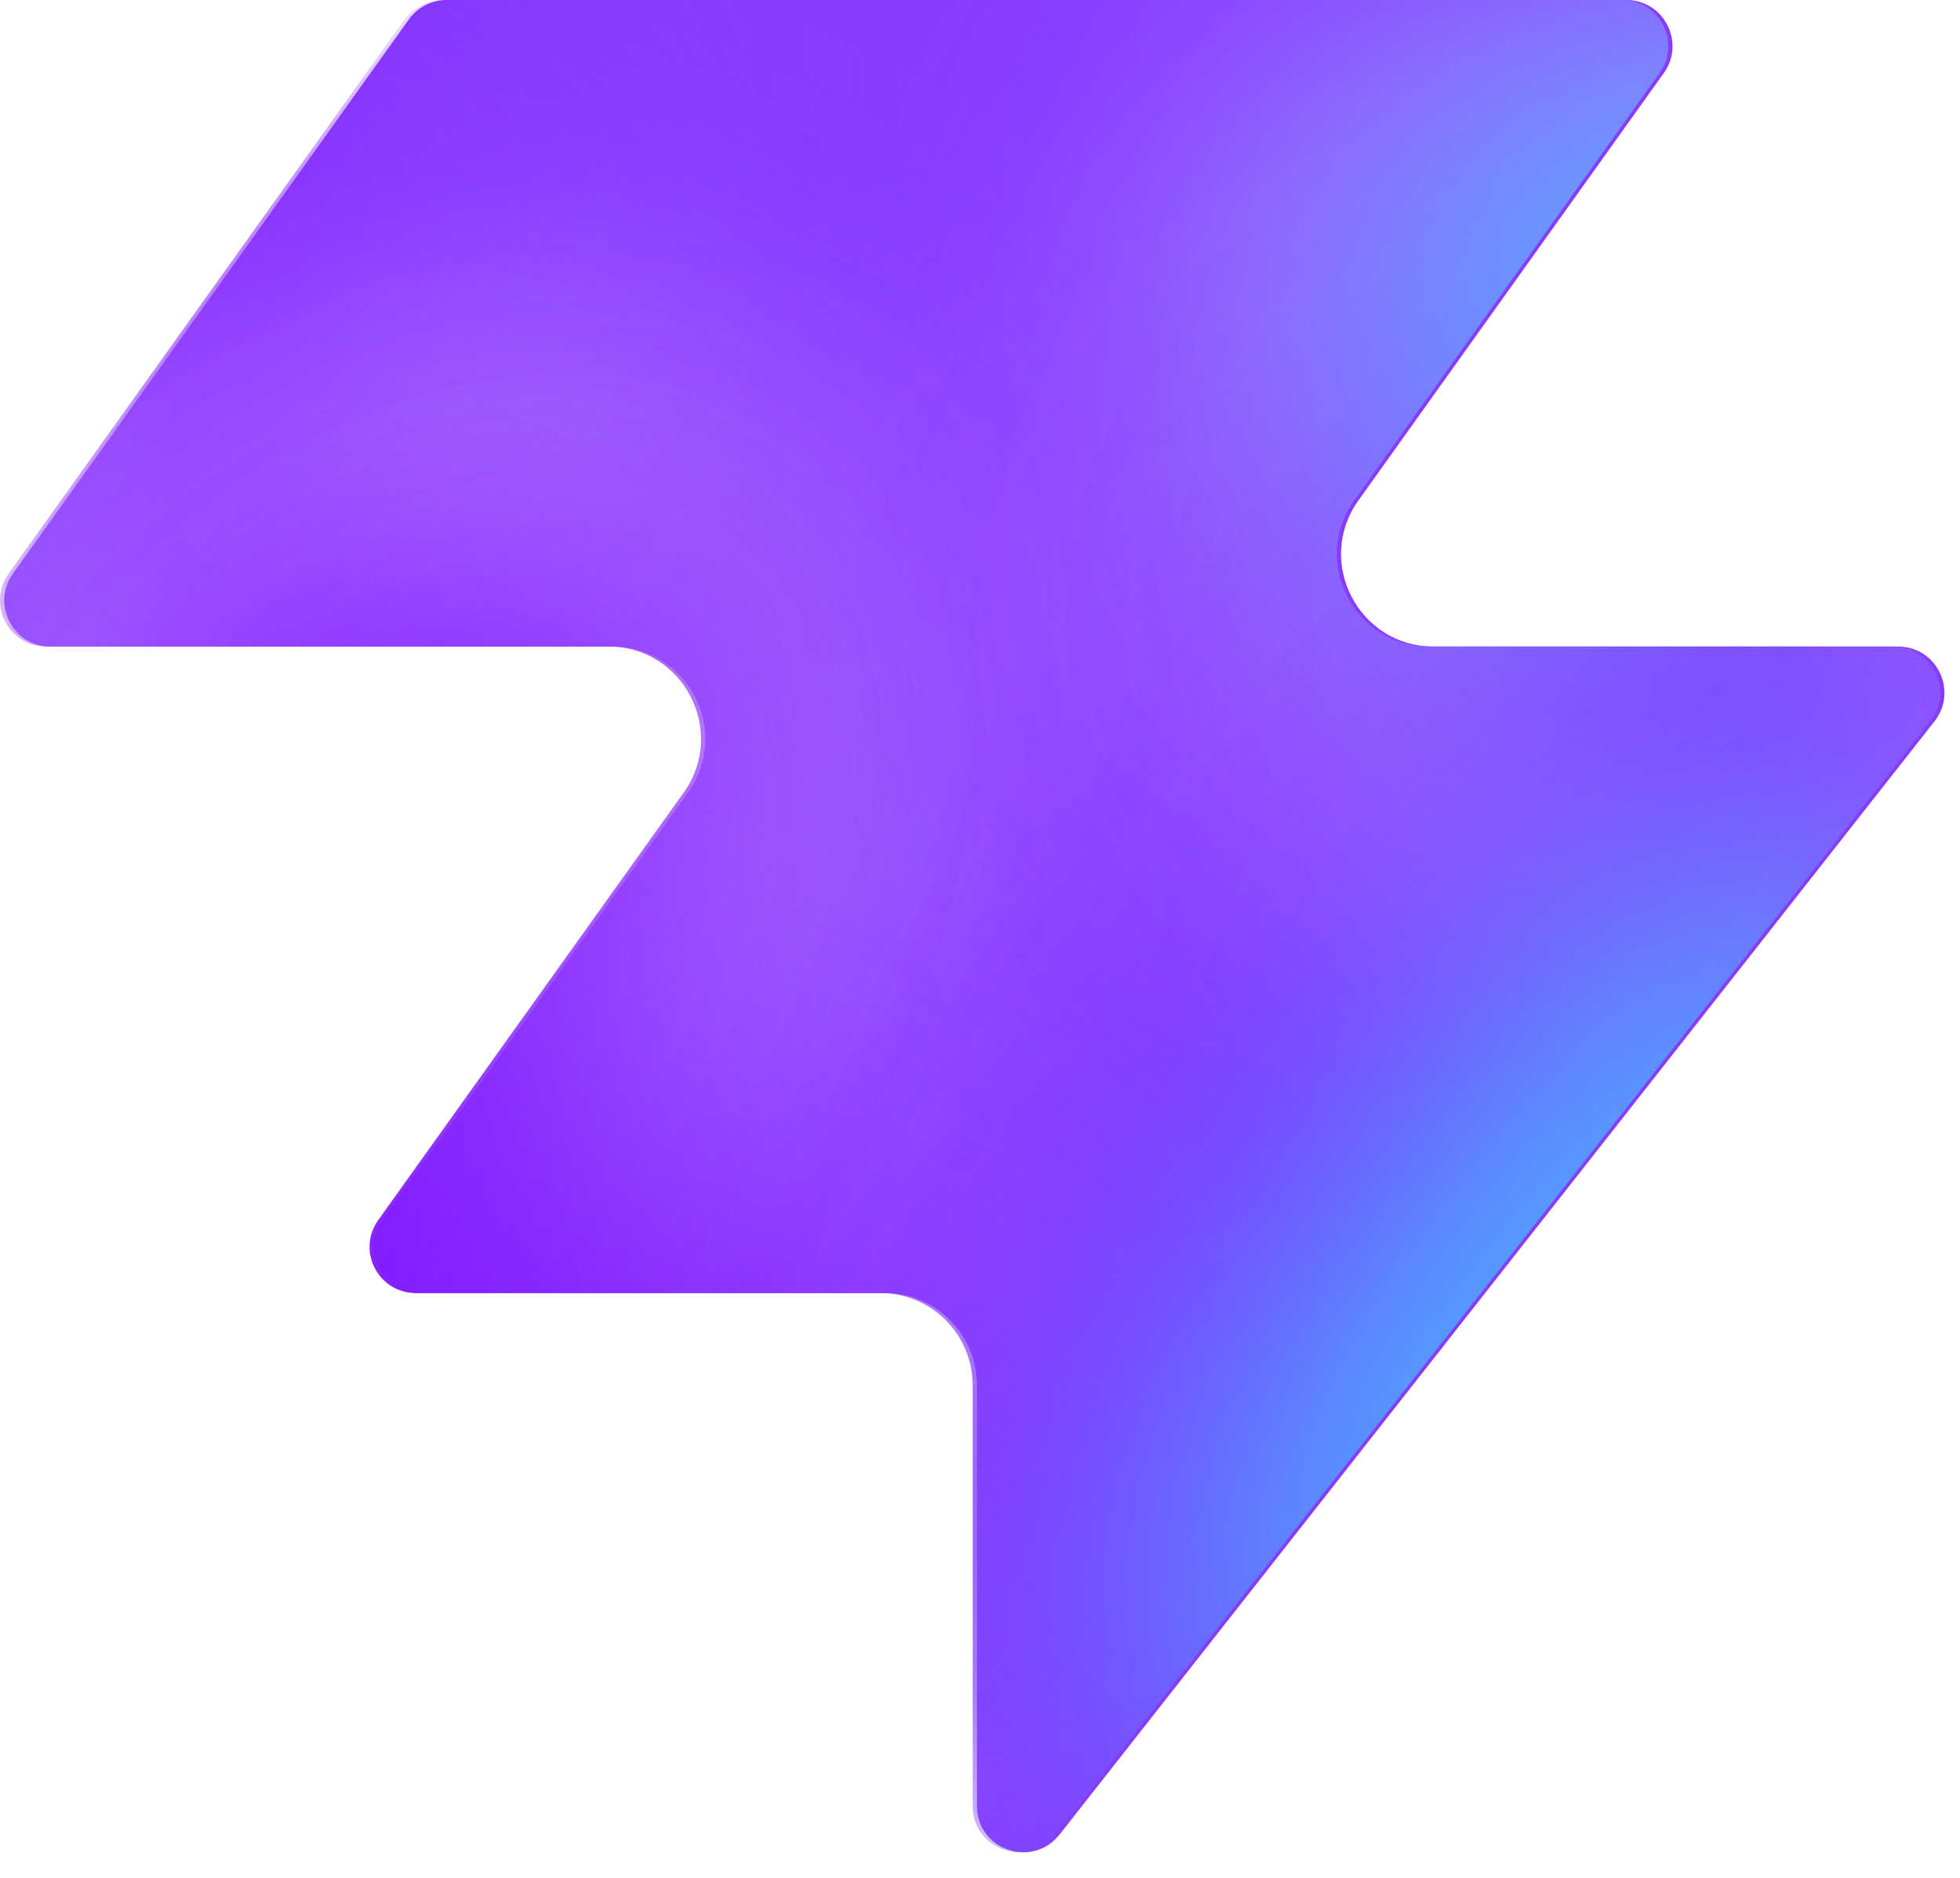
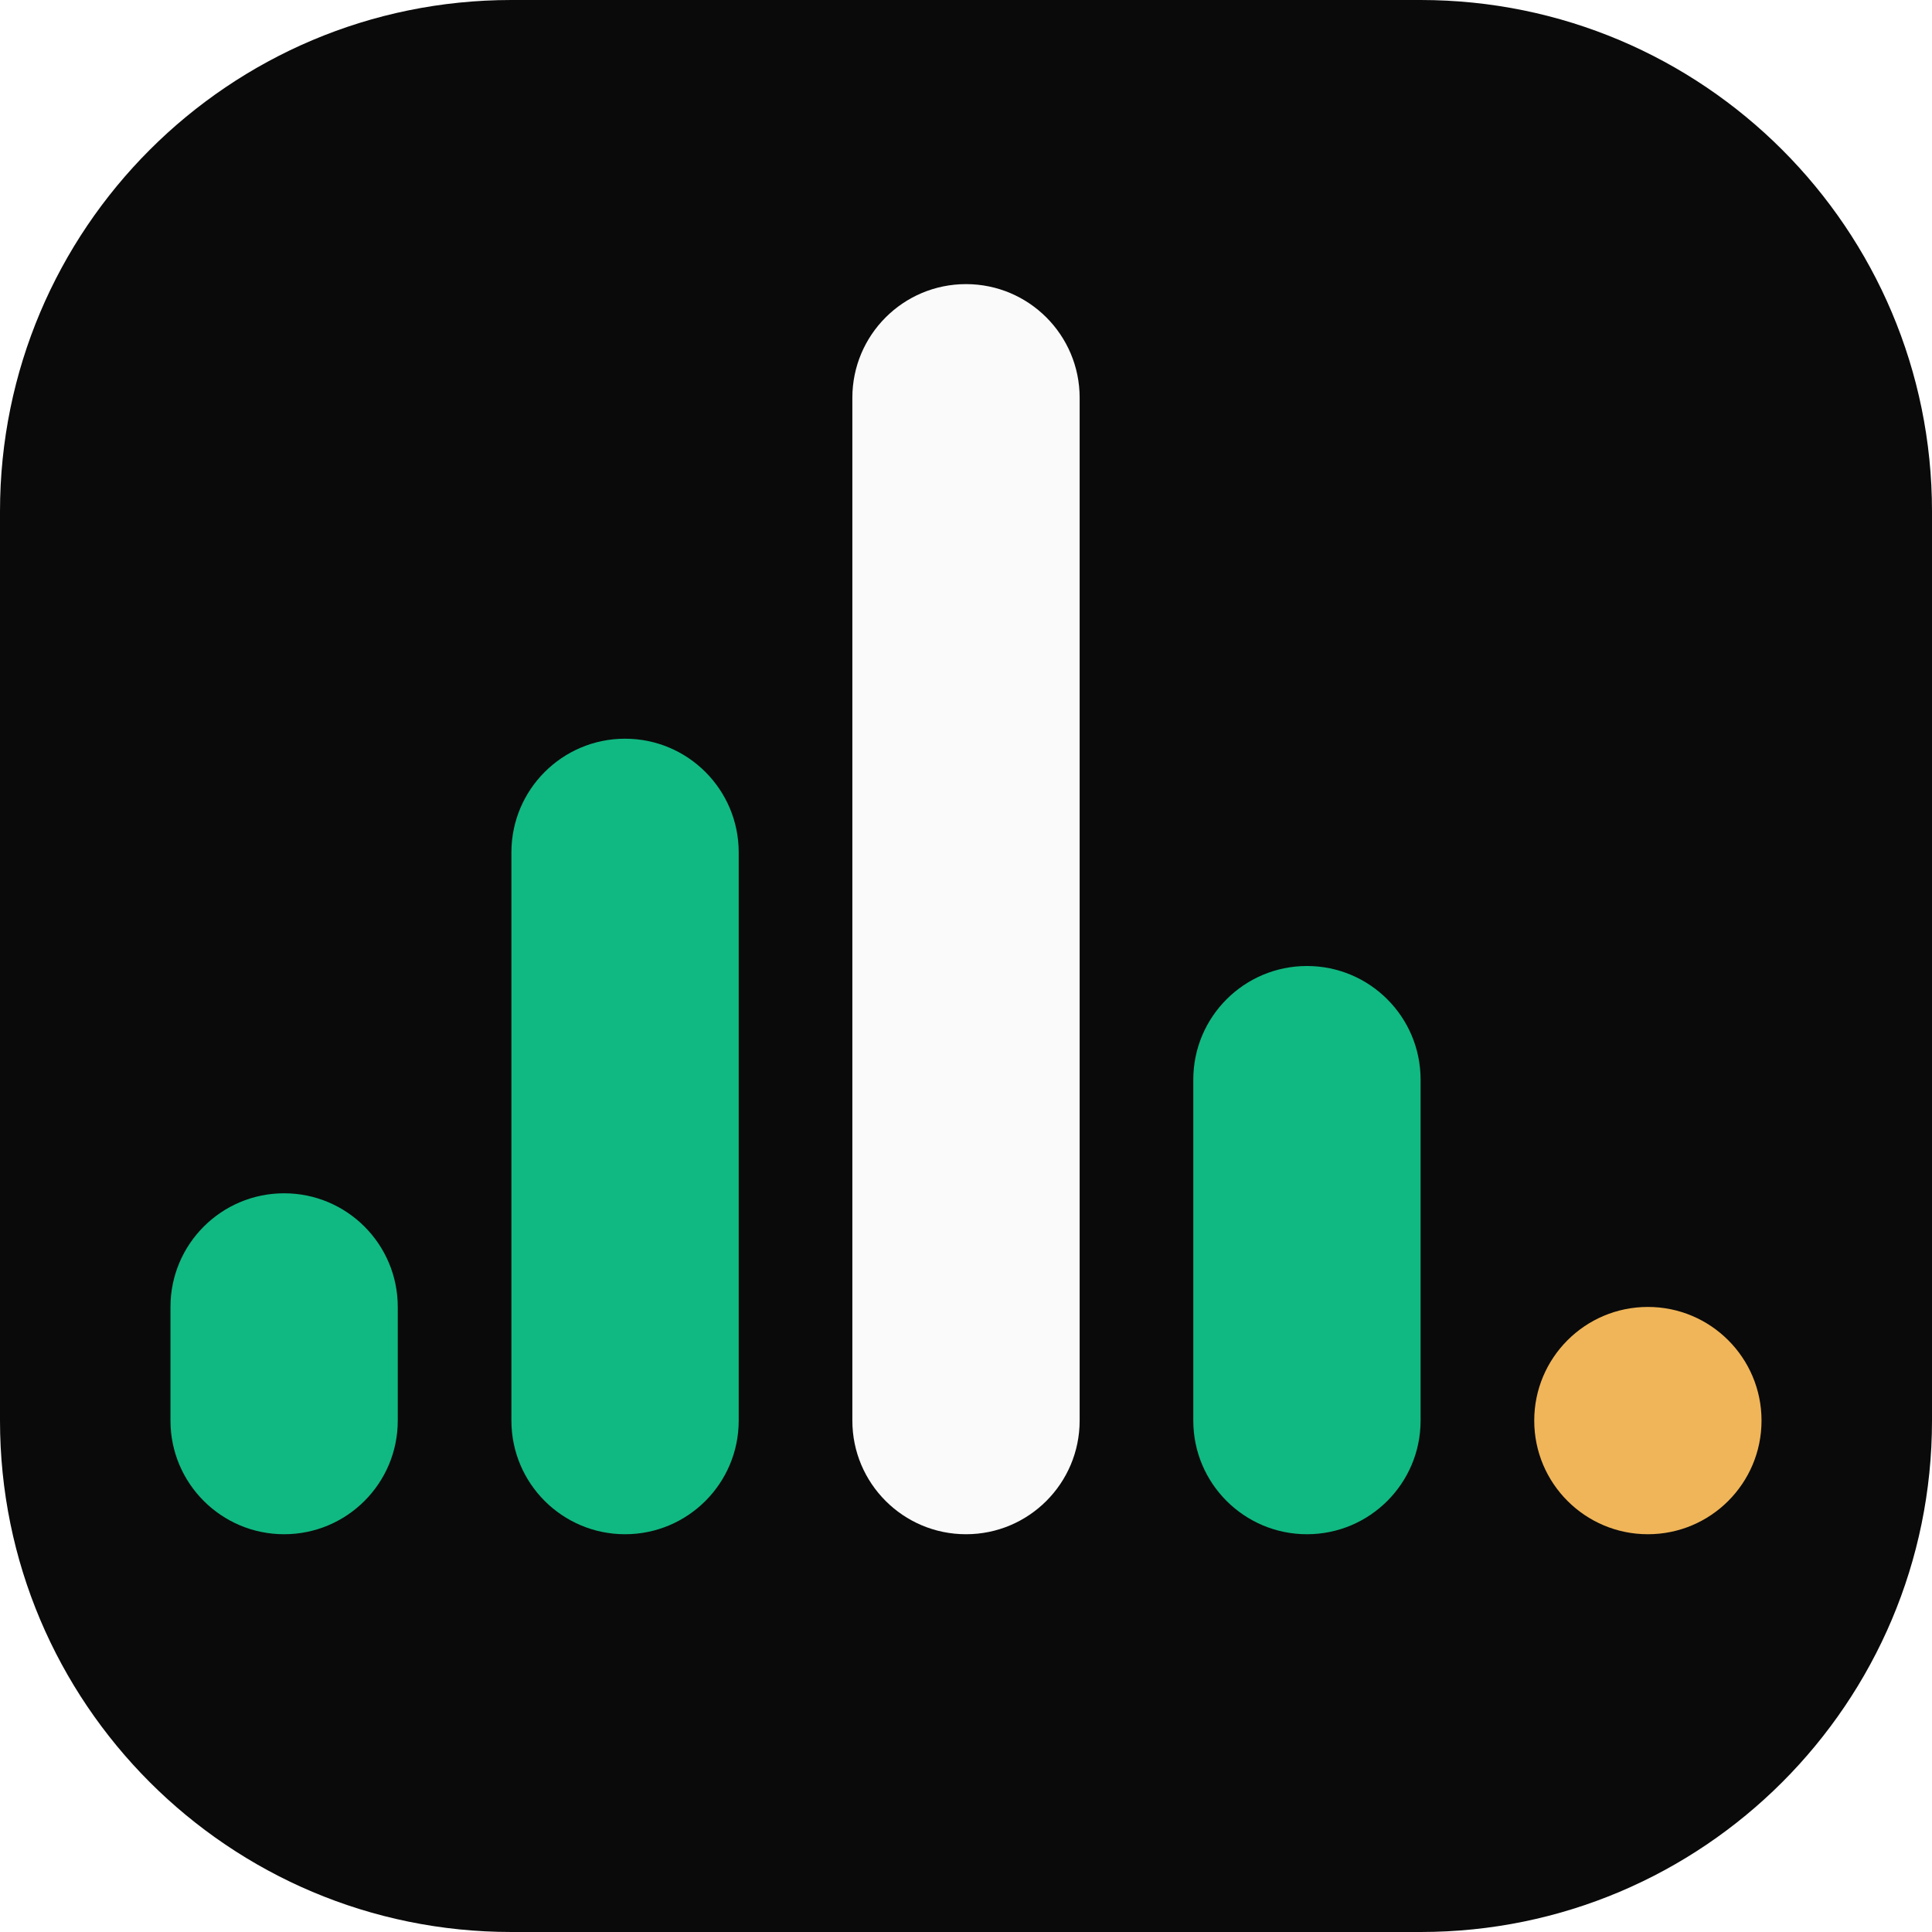
- <svg xmlns="http://www.w3.org/2000/svg" width="48" height="46" fill="none" viewBox="0 0 48 46">
-   <path fill="#863bff" d="M25.946 44.938c-.664.845-2.021.375-2.021-.698V33.937a2.26 2.26 0 0 0-2.262-2.262H10.287c-.92 0-1.456-1.04-.92-1.788l7.48-10.471c1.07-1.497 0-3.578-1.842-3.578H1.237c-.92 0-1.456-1.04-.92-1.788L10.013.474c.214-.297.556-.474.92-.474h28.894c.92 0 1.456 1.04.92 1.788l-7.48 10.471c-1.07 1.498 0 3.579 1.842 3.579h11.377c.943 0 1.473 1.088.89 1.83L25.947 44.94z" style="fill:#863bff;fill:color(display-p3 .525 .23 1);fill-opacity:1" />
-   <mask id="a" width="48" height="46" x="0" y="0" maskUnits="userSpaceOnUse" style="mask-type:alpha">
-     <path fill="#000" d="M25.842 44.938c-.664.844-2.021.375-2.021-.698V33.937a2.26 2.26 0 0 0-2.262-2.262H10.183c-.92 0-1.456-1.04-.92-1.788l7.48-10.471c1.07-1.498 0-3.579-1.842-3.579H1.133c-.92 0-1.456-1.04-.92-1.787L9.91.473c.214-.297.556-.474.92-.474h28.894c.92 0 1.456 1.04.92 1.788l-7.48 10.471c-1.07 1.498 0 3.578 1.842 3.578h11.377c.943 0 1.473 1.088.89 1.832L25.843 44.94z" style="fill:#000;fill-opacity:1" />
-   </mask>
-   <g mask="url(#a)">
-     <g filter="url(#b)">
-       <ellipse cx="5.508" cy="14.704" fill="#ede6ff" rx="5.508" ry="14.704" style="fill:#ede6ff;fill:color(display-p3 .927 .903 1);fill-opacity:1" transform="matrix(.00324 1 1 -.00324 -4.47 31.516)" />
-     </g>
-     <g filter="url(#c)">
-       <ellipse cx="10.399" cy="29.851" fill="#ede6ff" rx="10.399" ry="29.851" style="fill:#ede6ff;fill:color(display-p3 .927 .903 1);fill-opacity:1" transform="matrix(.00324 1 1 -.00324 -39.328 7.883)" />
-     </g>
-     <g filter="url(#d)">
-       <ellipse cx="5.508" cy="30.487" fill="#7e14ff" rx="5.508" ry="30.487" style="fill:#7e14ff;fill:color(display-p3 .492 .077 1);fill-opacity:1" transform="rotate(89.814 -25.913 -14.639)scale(1 -1)" />
-     </g>
-     <g filter="url(#e)">
-       <ellipse cx="5.508" cy="30.599" fill="#7e14ff" rx="5.508" ry="30.599" style="fill:#7e14ff;fill:color(display-p3 .492 .077 1);fill-opacity:1" transform="rotate(89.814 -32.644 -3.334)scale(1 -1)" />
-     </g>
-     <g filter="url(#f)">
-       <ellipse cx="5.508" cy="30.599" fill="#7e14ff" rx="5.508" ry="30.599" style="fill:#7e14ff;fill:color(display-p3 .492 .077 1);fill-opacity:1" transform="matrix(.00324 1 1 -.00324 -34.34 30.47)" />
-     </g>
-     <g filter="url(#g)">
-       <ellipse cx="14.072" cy="22.078" fill="#ede6ff" rx="14.072" ry="22.078" style="fill:#ede6ff;fill:color(display-p3 .927 .903 1);fill-opacity:1" transform="rotate(93.35 24.506 48.493)scale(-1 1)" />
-     </g>
-     <g filter="url(#h)">
-       <ellipse cx="3.47" cy="21.501" fill="#7e14ff" rx="3.47" ry="21.501" style="fill:#7e14ff;fill:color(display-p3 .492 .077 1);fill-opacity:1" transform="rotate(89.009 28.708 47.59)scale(-1 1)" />
-     </g>
-     <g filter="url(#i)">
-       <ellipse cx="3.47" cy="21.501" fill="#7e14ff" rx="3.47" ry="21.501" style="fill:#7e14ff;fill:color(display-p3 .492 .077 1);fill-opacity:1" transform="rotate(89.009 28.708 47.59)scale(-1 1)" />
-     </g>
-     <g filter="url(#j)">
-       <ellipse cx=".387" cy="8.972" fill="#7e14ff" rx="4.407" ry="29.108" style="fill:#7e14ff;fill:color(display-p3 .492 .077 1);fill-opacity:1" transform="rotate(39.51 .387 8.972)" />
-     </g>
-     <g filter="url(#k)">
-       <ellipse cx="47.523" cy="-6.092" fill="#7e14ff" rx="4.407" ry="29.108" style="fill:#7e14ff;fill:color(display-p3 .492 .077 1);fill-opacity:1" transform="rotate(37.892 47.523 -6.092)" />
-     </g>
-     <g filter="url(#l)">
-       <ellipse cx="41.412" cy="6.333" fill="#47bfff" rx="5.971" ry="9.665" style="fill:#47bfff;fill:color(display-p3 .28 .748 1);fill-opacity:1" transform="rotate(37.892 41.412 6.333)" />
-     </g>
-     <g filter="url(#m)">
-       <ellipse cx="-1.879" cy="38.332" fill="#7e14ff" rx="4.407" ry="29.108" style="fill:#7e14ff;fill:color(display-p3 .492 .077 1);fill-opacity:1" transform="rotate(37.892 -1.88 38.332)" />
-     </g>
-     <g filter="url(#n)">
-       <ellipse cx="-1.879" cy="38.332" fill="#7e14ff" rx="4.407" ry="29.108" style="fill:#7e14ff;fill:color(display-p3 .492 .077 1);fill-opacity:1" transform="rotate(37.892 -1.88 38.332)" />
-     </g>
-     <g filter="url(#o)">
-       <ellipse cx="35.651" cy="29.907" fill="#7e14ff" rx="4.407" ry="29.108" style="fill:#7e14ff;fill:color(display-p3 .492 .077 1);fill-opacity:1" transform="rotate(37.892 35.651 29.907)" />
-     </g>
-     <g filter="url(#p)">
-       <ellipse cx="38.418" cy="32.4" fill="#47bfff" rx="5.971" ry="15.297" style="fill:#47bfff;fill:color(display-p3 .28 .748 1);fill-opacity:1" transform="rotate(37.892 38.418 32.4)" />
-     </g>
-   </g>
-   <defs>
-     <filter id="b" width="60.045" height="41.654" x="-19.77" y="16.149" color-interpolation-filters="sRGB" filterUnits="userSpaceOnUse">
-       <feFlood flood-opacity="0" result="BackgroundImageFix" />
-       <feBlend in="SourceGraphic" in2="BackgroundImageFix" result="shape" />
-       <feGaussianBlur result="effect1_foregroundBlur_2002_17158" stdDeviation="7.659" />
-     </filter>
-     <filter id="c" width="90.34" height="51.437" x="-54.613" y="-7.533" color-interpolation-filters="sRGB" filterUnits="userSpaceOnUse">
-       <feFlood flood-opacity="0" result="BackgroundImageFix" />
-       <feBlend in="SourceGraphic" in2="BackgroundImageFix" result="shape" />
-       <feGaussianBlur result="effect1_foregroundBlur_2002_17158" stdDeviation="7.659" />
-     </filter>
-     <filter id="d" width="79.355" height="29.4" x="-49.64" y="2.03" color-interpolation-filters="sRGB" filterUnits="userSpaceOnUse">
-       <feFlood flood-opacity="0" result="BackgroundImageFix" />
-       <feBlend in="SourceGraphic" in2="BackgroundImageFix" result="shape" />
-       <feGaussianBlur result="effect1_foregroundBlur_2002_17158" stdDeviation="4.596" />
-     </filter>
-     <filter id="e" width="79.579" height="29.4" x="-45.045" y="20.029" color-interpolation-filters="sRGB" filterUnits="userSpaceOnUse">
-       <feFlood flood-opacity="0" result="BackgroundImageFix" />
-       <feBlend in="SourceGraphic" in2="BackgroundImageFix" result="shape" />
-       <feGaussianBlur result="effect1_foregroundBlur_2002_17158" stdDeviation="4.596" />
-     </filter>
-     <filter id="f" width="79.579" height="29.4" x="-43.513" y="21.178" color-interpolation-filters="sRGB" filterUnits="userSpaceOnUse">
-       <feFlood flood-opacity="0" result="BackgroundImageFix" />
-       <feBlend in="SourceGraphic" in2="BackgroundImageFix" result="shape" />
-       <feGaussianBlur result="effect1_foregroundBlur_2002_17158" stdDeviation="4.596" />
-     </filter>
-     <filter id="g" width="74.749" height="58.852" x="15.756" y="-17.901" color-interpolation-filters="sRGB" filterUnits="userSpaceOnUse">
-       <feFlood flood-opacity="0" result="BackgroundImageFix" />
-       <feBlend in="SourceGraphic" in2="BackgroundImageFix" result="shape" />
-       <feGaussianBlur result="effect1_foregroundBlur_2002_17158" stdDeviation="7.659" />
-     </filter>
-     <filter id="h" width="61.377" height="25.362" x="23.548" y="2.284" color-interpolation-filters="sRGB" filterUnits="userSpaceOnUse">
-       <feFlood flood-opacity="0" result="BackgroundImageFix" />
-       <feBlend in="SourceGraphic" in2="BackgroundImageFix" result="shape" />
-       <feGaussianBlur result="effect1_foregroundBlur_2002_17158" stdDeviation="4.596" />
-     </filter>
-     <filter id="i" width="61.377" height="25.362" x="23.548" y="2.284" color-interpolation-filters="sRGB" filterUnits="userSpaceOnUse">
-       <feFlood flood-opacity="0" result="BackgroundImageFix" />
-       <feBlend in="SourceGraphic" in2="BackgroundImageFix" result="shape" />
-       <feGaussianBlur result="effect1_foregroundBlur_2002_17158" stdDeviation="4.596" />
-     </filter>
-     <filter id="j" width="56.045" height="63.649" x="-27.636" y="-22.853" color-interpolation-filters="sRGB" filterUnits="userSpaceOnUse">
-       <feFlood flood-opacity="0" result="BackgroundImageFix" />
-       <feBlend in="SourceGraphic" in2="BackgroundImageFix" result="shape" />
-       <feGaussianBlur result="effect1_foregroundBlur_2002_17158" stdDeviation="4.596" />
-     </filter>
-     <filter id="k" width="54.814" height="64.646" x="20.116" y="-38.415" color-interpolation-filters="sRGB" filterUnits="userSpaceOnUse">
-       <feFlood flood-opacity="0" result="BackgroundImageFix" />
-       <feBlend in="SourceGraphic" in2="BackgroundImageFix" result="shape" />
-       <feGaussianBlur result="effect1_foregroundBlur_2002_17158" stdDeviation="4.596" />
-     </filter>
-     <filter id="l" width="33.541" height="35.313" x="24.641" y="-11.323" color-interpolation-filters="sRGB" filterUnits="userSpaceOnUse">
-       <feFlood flood-opacity="0" result="BackgroundImageFix" />
-       <feBlend in="SourceGraphic" in2="BackgroundImageFix" result="shape" />
-       <feGaussianBlur result="effect1_foregroundBlur_2002_17158" stdDeviation="4.596" />
-     </filter>
-     <filter id="m" width="54.814" height="64.646" x="-29.286" y="6.009" color-interpolation-filters="sRGB" filterUnits="userSpaceOnUse">
-       <feFlood flood-opacity="0" result="BackgroundImageFix" />
-       <feBlend in="SourceGraphic" in2="BackgroundImageFix" result="shape" />
-       <feGaussianBlur result="effect1_foregroundBlur_2002_17158" stdDeviation="4.596" />
-     </filter>
-     <filter id="n" width="54.814" height="64.646" x="-29.286" y="6.009" color-interpolation-filters="sRGB" filterUnits="userSpaceOnUse">
-       <feFlood flood-opacity="0" result="BackgroundImageFix" />
-       <feBlend in="SourceGraphic" in2="BackgroundImageFix" result="shape" />
-       <feGaussianBlur result="effect1_foregroundBlur_2002_17158" stdDeviation="4.596" />
-     </filter>
-     <filter id="o" width="54.814" height="64.646" x="8.244" y="-2.416" color-interpolation-filters="sRGB" filterUnits="userSpaceOnUse">
-       <feFlood flood-opacity="0" result="BackgroundImageFix" />
-       <feBlend in="SourceGraphic" in2="BackgroundImageFix" result="shape" />
-       <feGaussianBlur result="effect1_foregroundBlur_2002_17158" stdDeviation="4.596" />
-     </filter>
-     <filter id="p" width="39.409" height="43.623" x="18.713" y="10.588" color-interpolation-filters="sRGB" filterUnits="userSpaceOnUse">
-       <feFlood flood-opacity="0" result="BackgroundImageFix" />
-       <feBlend in="SourceGraphic" in2="BackgroundImageFix" result="shape" />
-       <feGaussianBlur result="effect1_foregroundBlur_2002_17158" stdDeviation="4.596" />
-     </filter>
-   </defs>
+ <svg xmlns="http://www.w3.org/2000/svg" viewBox="0 0 34 34" width="34" height="34">
+   <rect width="34" height="34" rx="9" fill="#0A0A0B" />
+   <rect x="3" y="21" width="4" height="6" rx="2" fill="#10b981" />
+   <rect x="9" y="13" width="4" height="14" rx="2" fill="#10b981" />
+   <rect x="15" y="5" width="4" height="22" rx="2" fill="#FAFAFA" />
+   <rect x="21" y="17" width="4" height="10" rx="2" fill="#10b981" />
+   <rect x="27" y="23" width="4" height="4" rx="2" fill="#F0B558" />
</svg>
